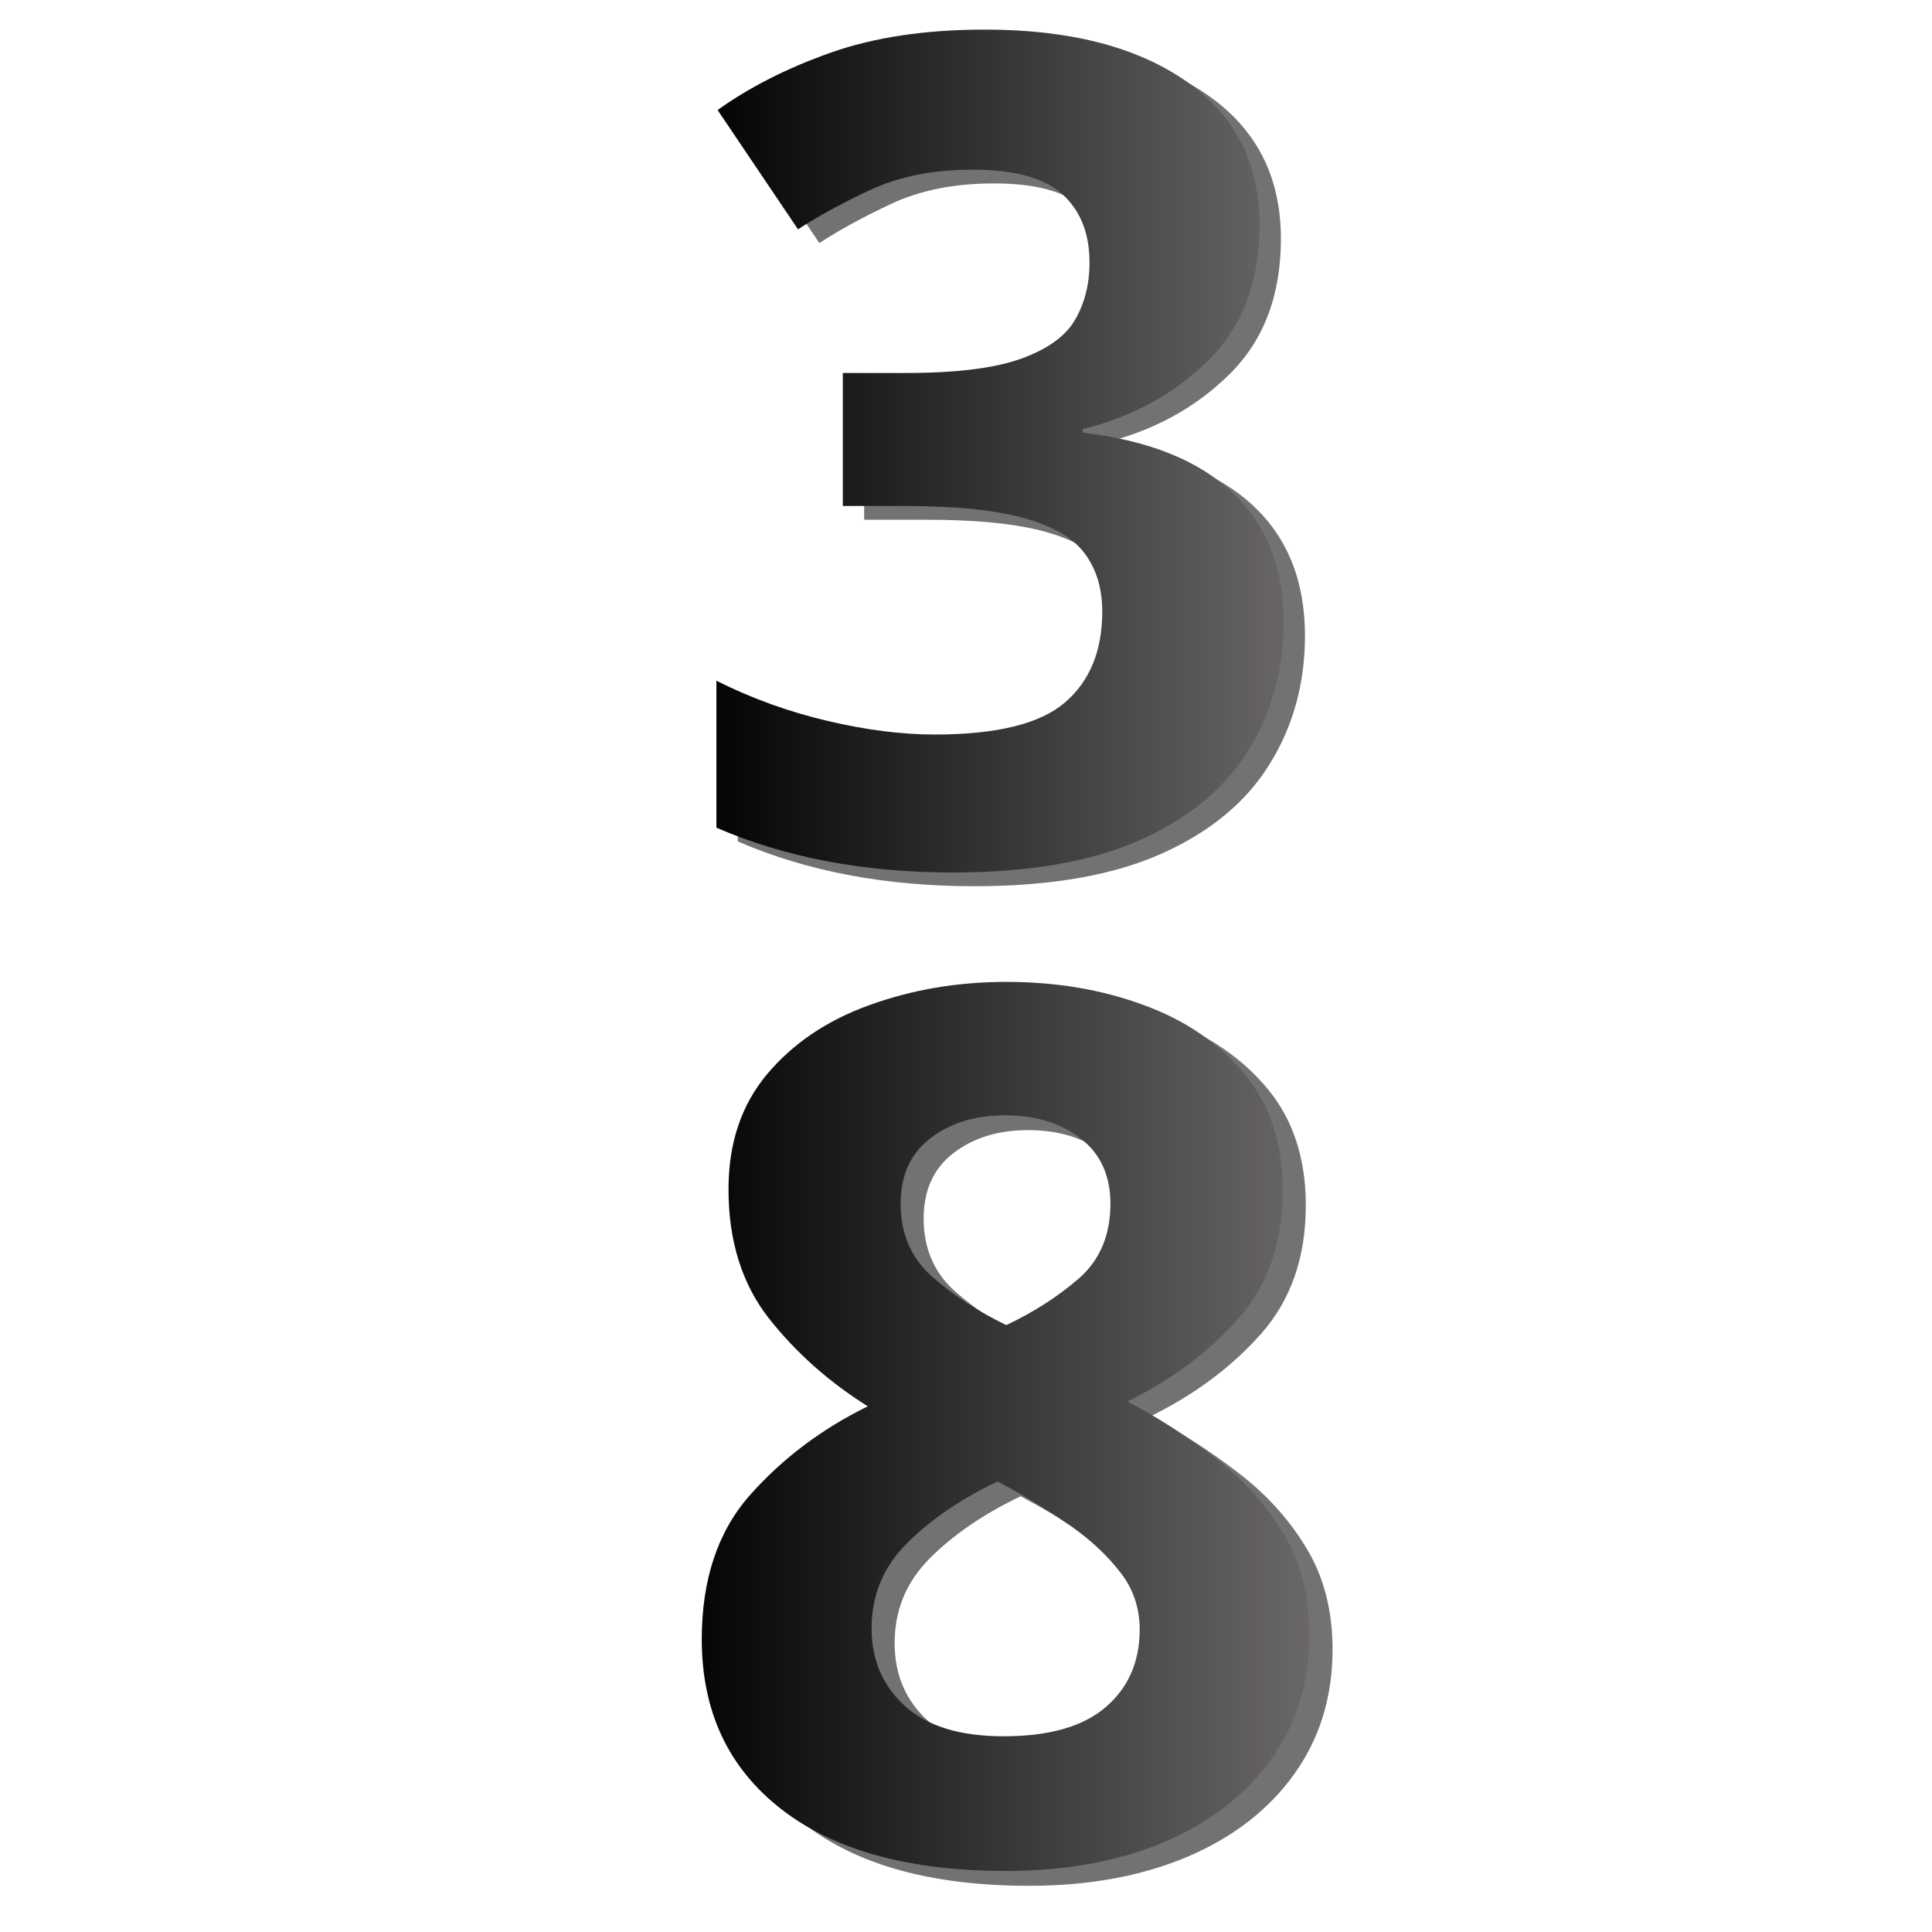
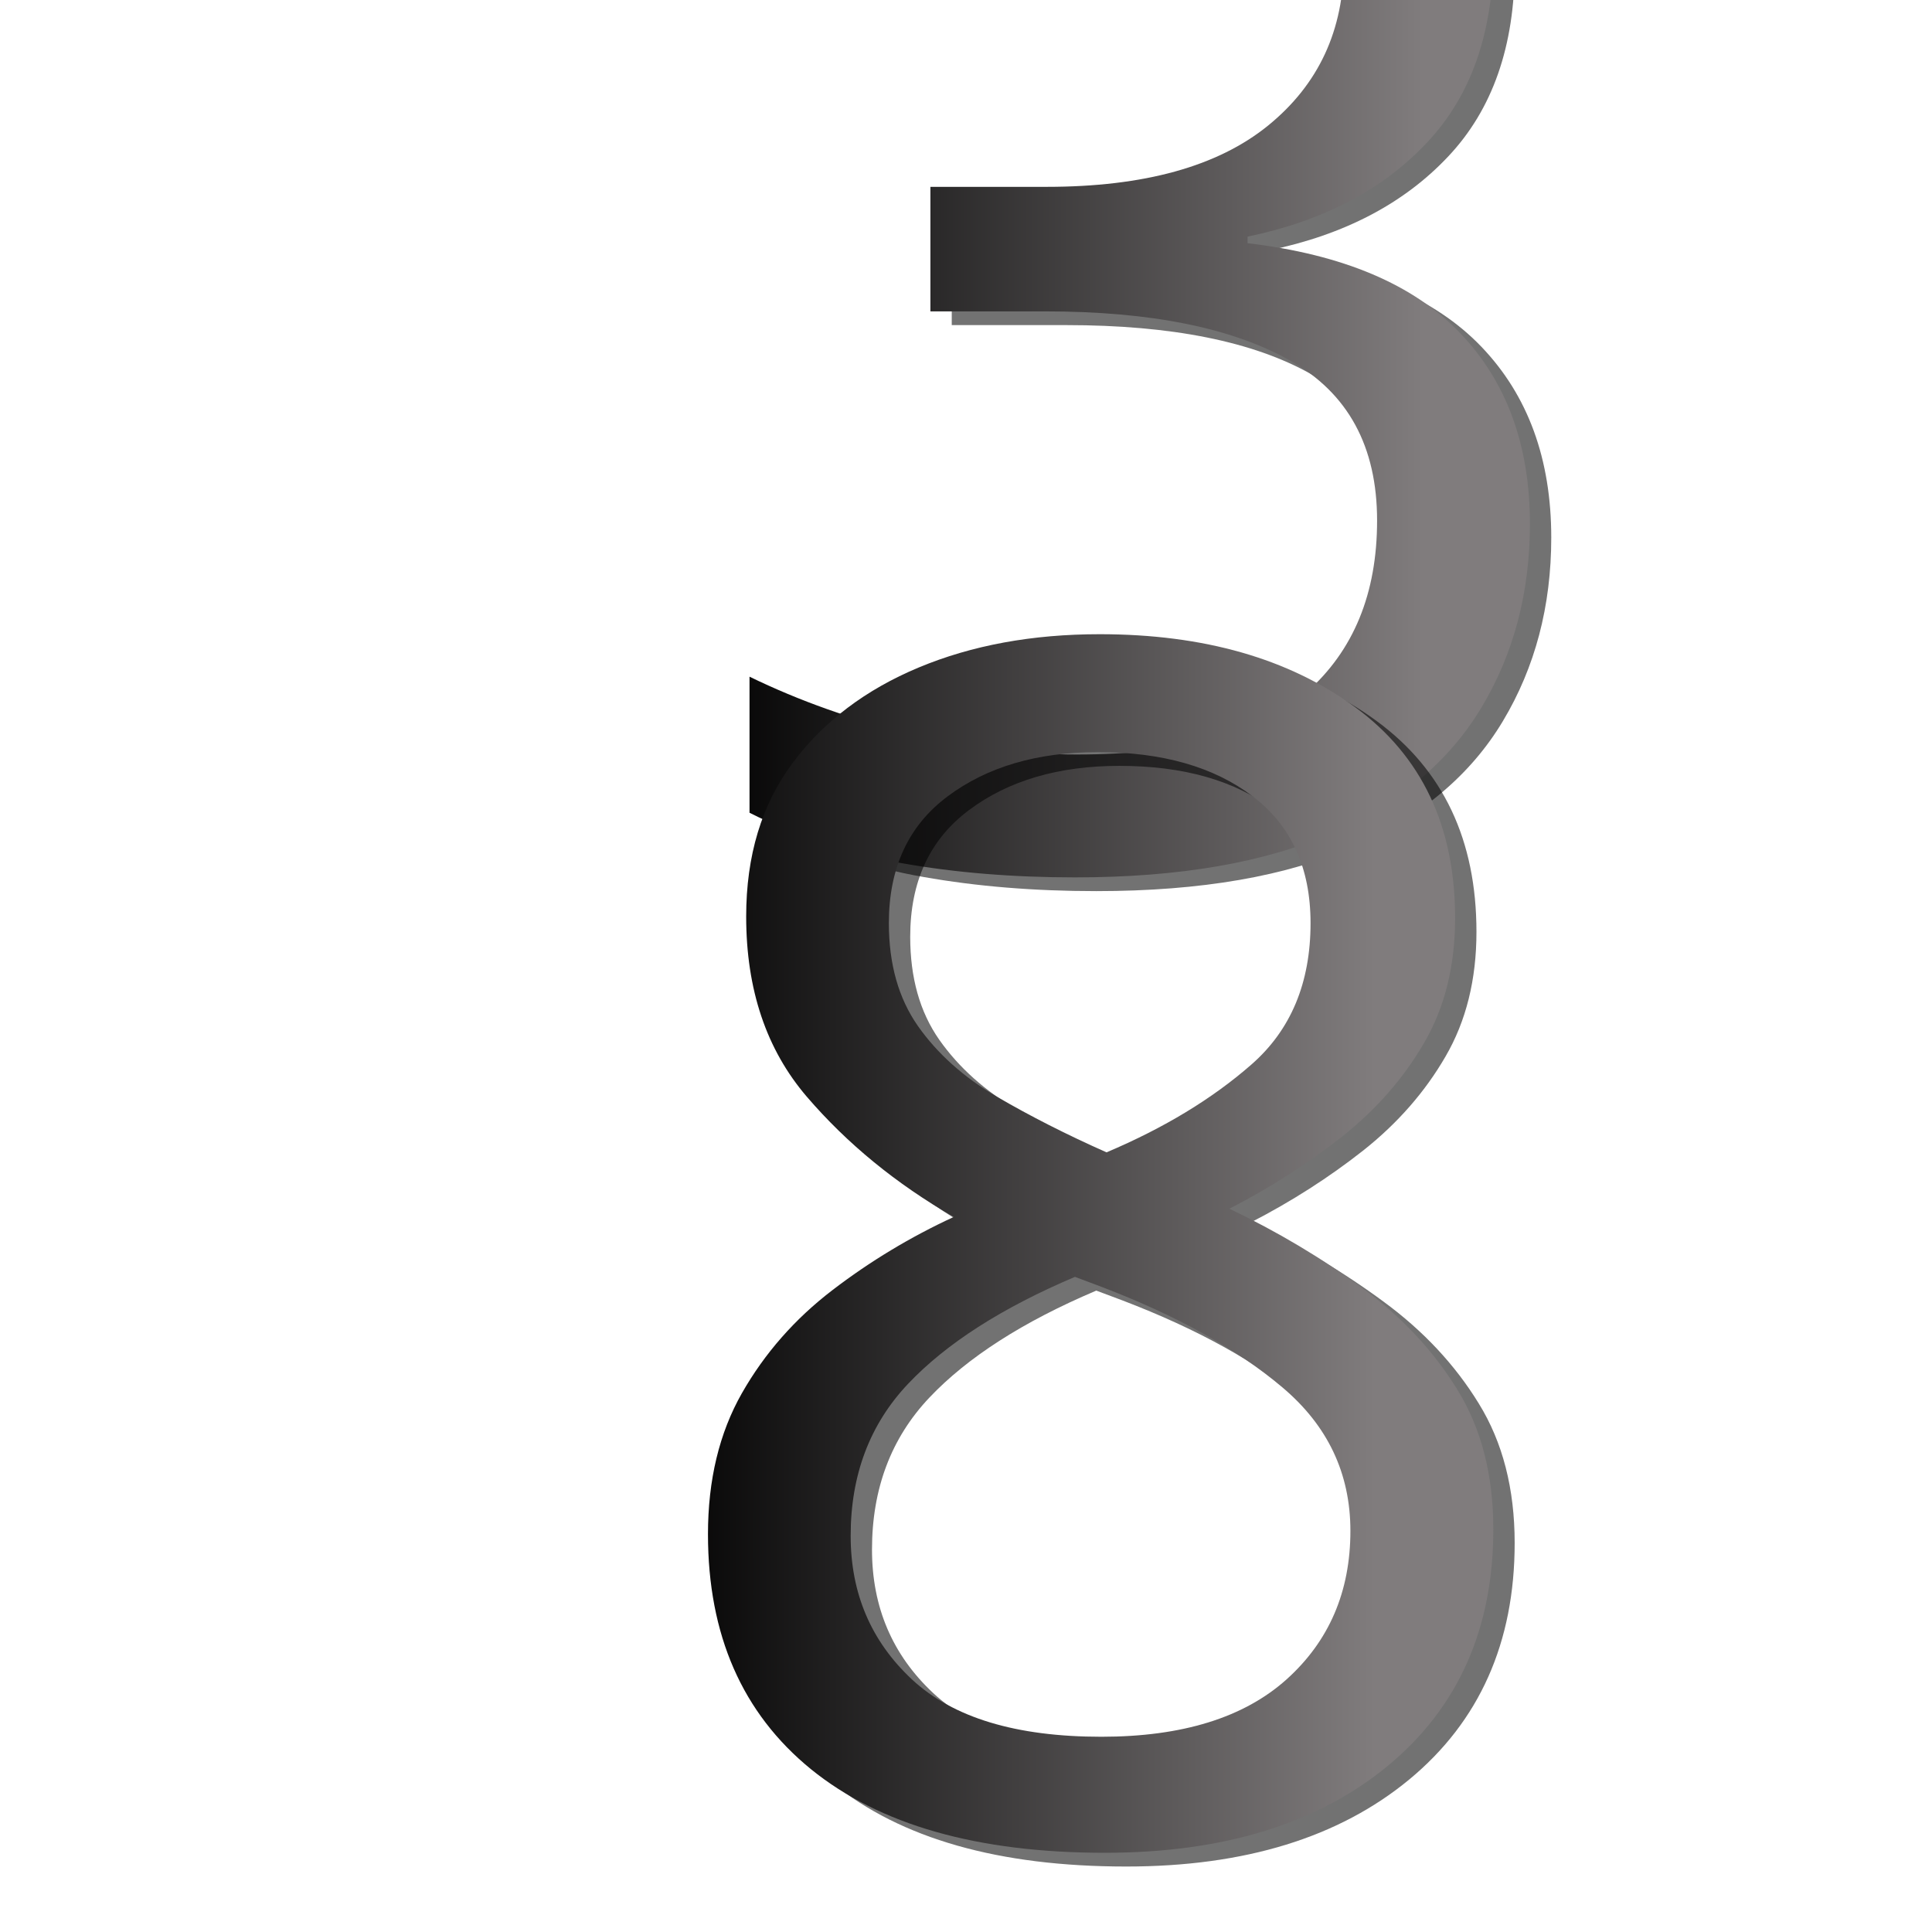
<svg xmlns="http://www.w3.org/2000/svg" xmlns:xlink="http://www.w3.org/1999/xlink" width="128" height="128" id="svg2" version="1.0">
  <defs id="defs4">
    <linearGradient id="linearGradient3155">
      <stop style="stop-color:#000000;stop-opacity:1;" offset="0" id="stop3157" />
      <stop style="stop-color:#807c7d;stop-opacity:1;" offset="1" id="stop3159" />
    </linearGradient>
    <linearGradient xlink:href="#linearGradient3155" id="linearGradient3161" x1="40.109" y1="97.434" x2="87.582" y2="97.434" gradientUnits="userSpaceOnUse" gradientTransform="translate(7.495194,0)" />
    <linearGradient xlink:href="#linearGradient3155" id="linearGradient3163" x1="41.563" y1="30.609" x2="89.887" y2="30.609" gradientUnits="userSpaceOnUse" gradientTransform="translate(5.649306,0)" />
    <linearGradient xlink:href="#linearGradient3155" id="linearGradient11071" gradientUnits="userSpaceOnUse" gradientTransform="translate(7.495194,0)" x1="40.109" y1="97.434" x2="87.582" y2="97.434" />
    <linearGradient xlink:href="#linearGradient3155" id="linearGradient11073" gradientUnits="userSpaceOnUse" gradientTransform="translate(5.649306,0)" x1="41.563" y1="30.609" x2="89.887" y2="30.609" />
+     <linearGradient xlink:href="#linearGradient3155" id="linearGradient2906" gradientUnits="userSpaceOnUse" gradientTransform="translate(5.649306,0)" x1="41.563" y1="30.609" x2="89.887" y2="30.609" />
  </defs>
  <g id="layer1">
-     <g id="g11059" transform="translate(-1.414214,0)">
+     <g id="g11059" transform="translate(-1.283861,0)">
      <text id="text3165" y="57.947" x="47.401" style="font-size:76.07px;font-style:normal;font-weight:bold;text-align:justify;text-anchor:start;fill:#000000;fill-opacity:0.552;stroke:none;stroke-width:1px;stroke-linecap:butt;stroke-linejoin:miter;stroke-opacity:1;font-family:Book Antiqua" xml:space="preserve">
-         <tspan style="font-weight:bold;fill:#000000;fill-opacity:0.552" y="57.947" x="47.401" id="tspan3167">3</tspan>
+         <tspan style="font-size:110px;font-style:normal;font-variant:normal;font-weight:normal;font-stretch:normal;fill:#000000;fill-opacity:0.552;font-family:Emmentaler;-inkscape-font-specification:Emmentaler" y="57.947" x="47.401" id="tspan3167">3</tspan>
      </text>
      <text id="text2176" y="57.037" x="45.987" style="font-size:76.07px;font-style:normal;font-weight:bold;text-align:justify;text-anchor:start;fill:url(#linearGradient11073);fill-opacity:1;stroke:none;stroke-width:1px;stroke-linecap:butt;stroke-linejoin:miter;stroke-opacity:1;font-family:Book Antiqua" xml:space="preserve">
-         <tspan style="font-weight:bold;fill:url(#linearGradient11073);fill-opacity:1" y="57.037" x="45.987" id="tspan2178">3</tspan>
+         <tspan style="font-size:110px;font-style:normal;font-variant:normal;font-weight:normal;font-stretch:normal;fill:url(#linearGradient11073);fill-opacity:1;font-family:Emmentaler;-inkscape-font-specification:Emmentaler" y="57.037" x="45.987" id="tspan2178">3</tspan>
      </text>
    </g>
-     <g id="g11065" transform="matrix(1.07956,0,0,1.07956,-7.167974,-9.960041)">
-       <text id="text3169" y="124.207" x="48.51" style="font-size:74.444px;font-style:normal;font-weight:bold;text-align:justify;text-anchor:start;fill:#000000;fill-opacity:0.552;stroke:none;stroke-width:1px;stroke-linecap:butt;stroke-linejoin:miter;stroke-opacity:1;font-family:Book Antiqua" xml:space="preserve">
-         <tspan style="font-weight:bold;fill:#000000;fill-opacity:0.552" y="124.207" x="48.51" id="tspan3171">8</tspan>
+     <g id="g2896" transform="translate(-4.473861,64.62318)">
+       <text id="text2898" y="57.947" x="47.401" style="font-size:76.07px;font-style:normal;font-weight:bold;text-align:justify;text-anchor:start;fill:#000000;fill-opacity:0.552;stroke:none;stroke-width:1px;stroke-linecap:butt;stroke-linejoin:miter;stroke-opacity:1;font-family:Book Antiqua" xml:space="preserve">
+         <tspan style="font-size:110px;font-style:normal;font-variant:normal;font-weight:normal;font-stretch:normal;fill:#000000;fill-opacity:0.552;font-family:Emmentaler;-inkscape-font-specification:Emmentaler" y="57.947" x="47.401" id="tspan2900">8</tspan>
      </text>
-       <text id="text2180" y="123.297" x="47.096" style="font-size:74.444px;font-style:normal;font-weight:bold;text-align:justify;text-anchor:start;fill:url(#linearGradient11071);fill-opacity:1;stroke:none;stroke-width:1px;stroke-linecap:butt;stroke-linejoin:miter;stroke-opacity:1;font-family:Book Antiqua" xml:space="preserve">
-         <tspan style="font-weight:bold;fill:url(#linearGradient11071);fill-opacity:1" y="123.297" x="47.096" id="tspan2182">8</tspan>
+       <text id="text2902" y="57.037" x="45.987" style="font-size:76.07px;font-style:normal;font-weight:bold;text-align:justify;text-anchor:start;fill:url(#linearGradient2906);fill-opacity:1;stroke:none;stroke-width:1px;stroke-linecap:butt;stroke-linejoin:miter;stroke-opacity:1;font-family:Book Antiqua" xml:space="preserve">
+         <tspan style="font-size:110px;font-style:normal;font-variant:normal;font-weight:normal;font-stretch:normal;fill:url(#linearGradient2906);fill-opacity:1;font-family:Emmentaler;-inkscape-font-specification:Emmentaler" y="57.037" x="45.987" id="tspan2904">8</tspan>
      </text>
    </g>
  </g>
</svg>
